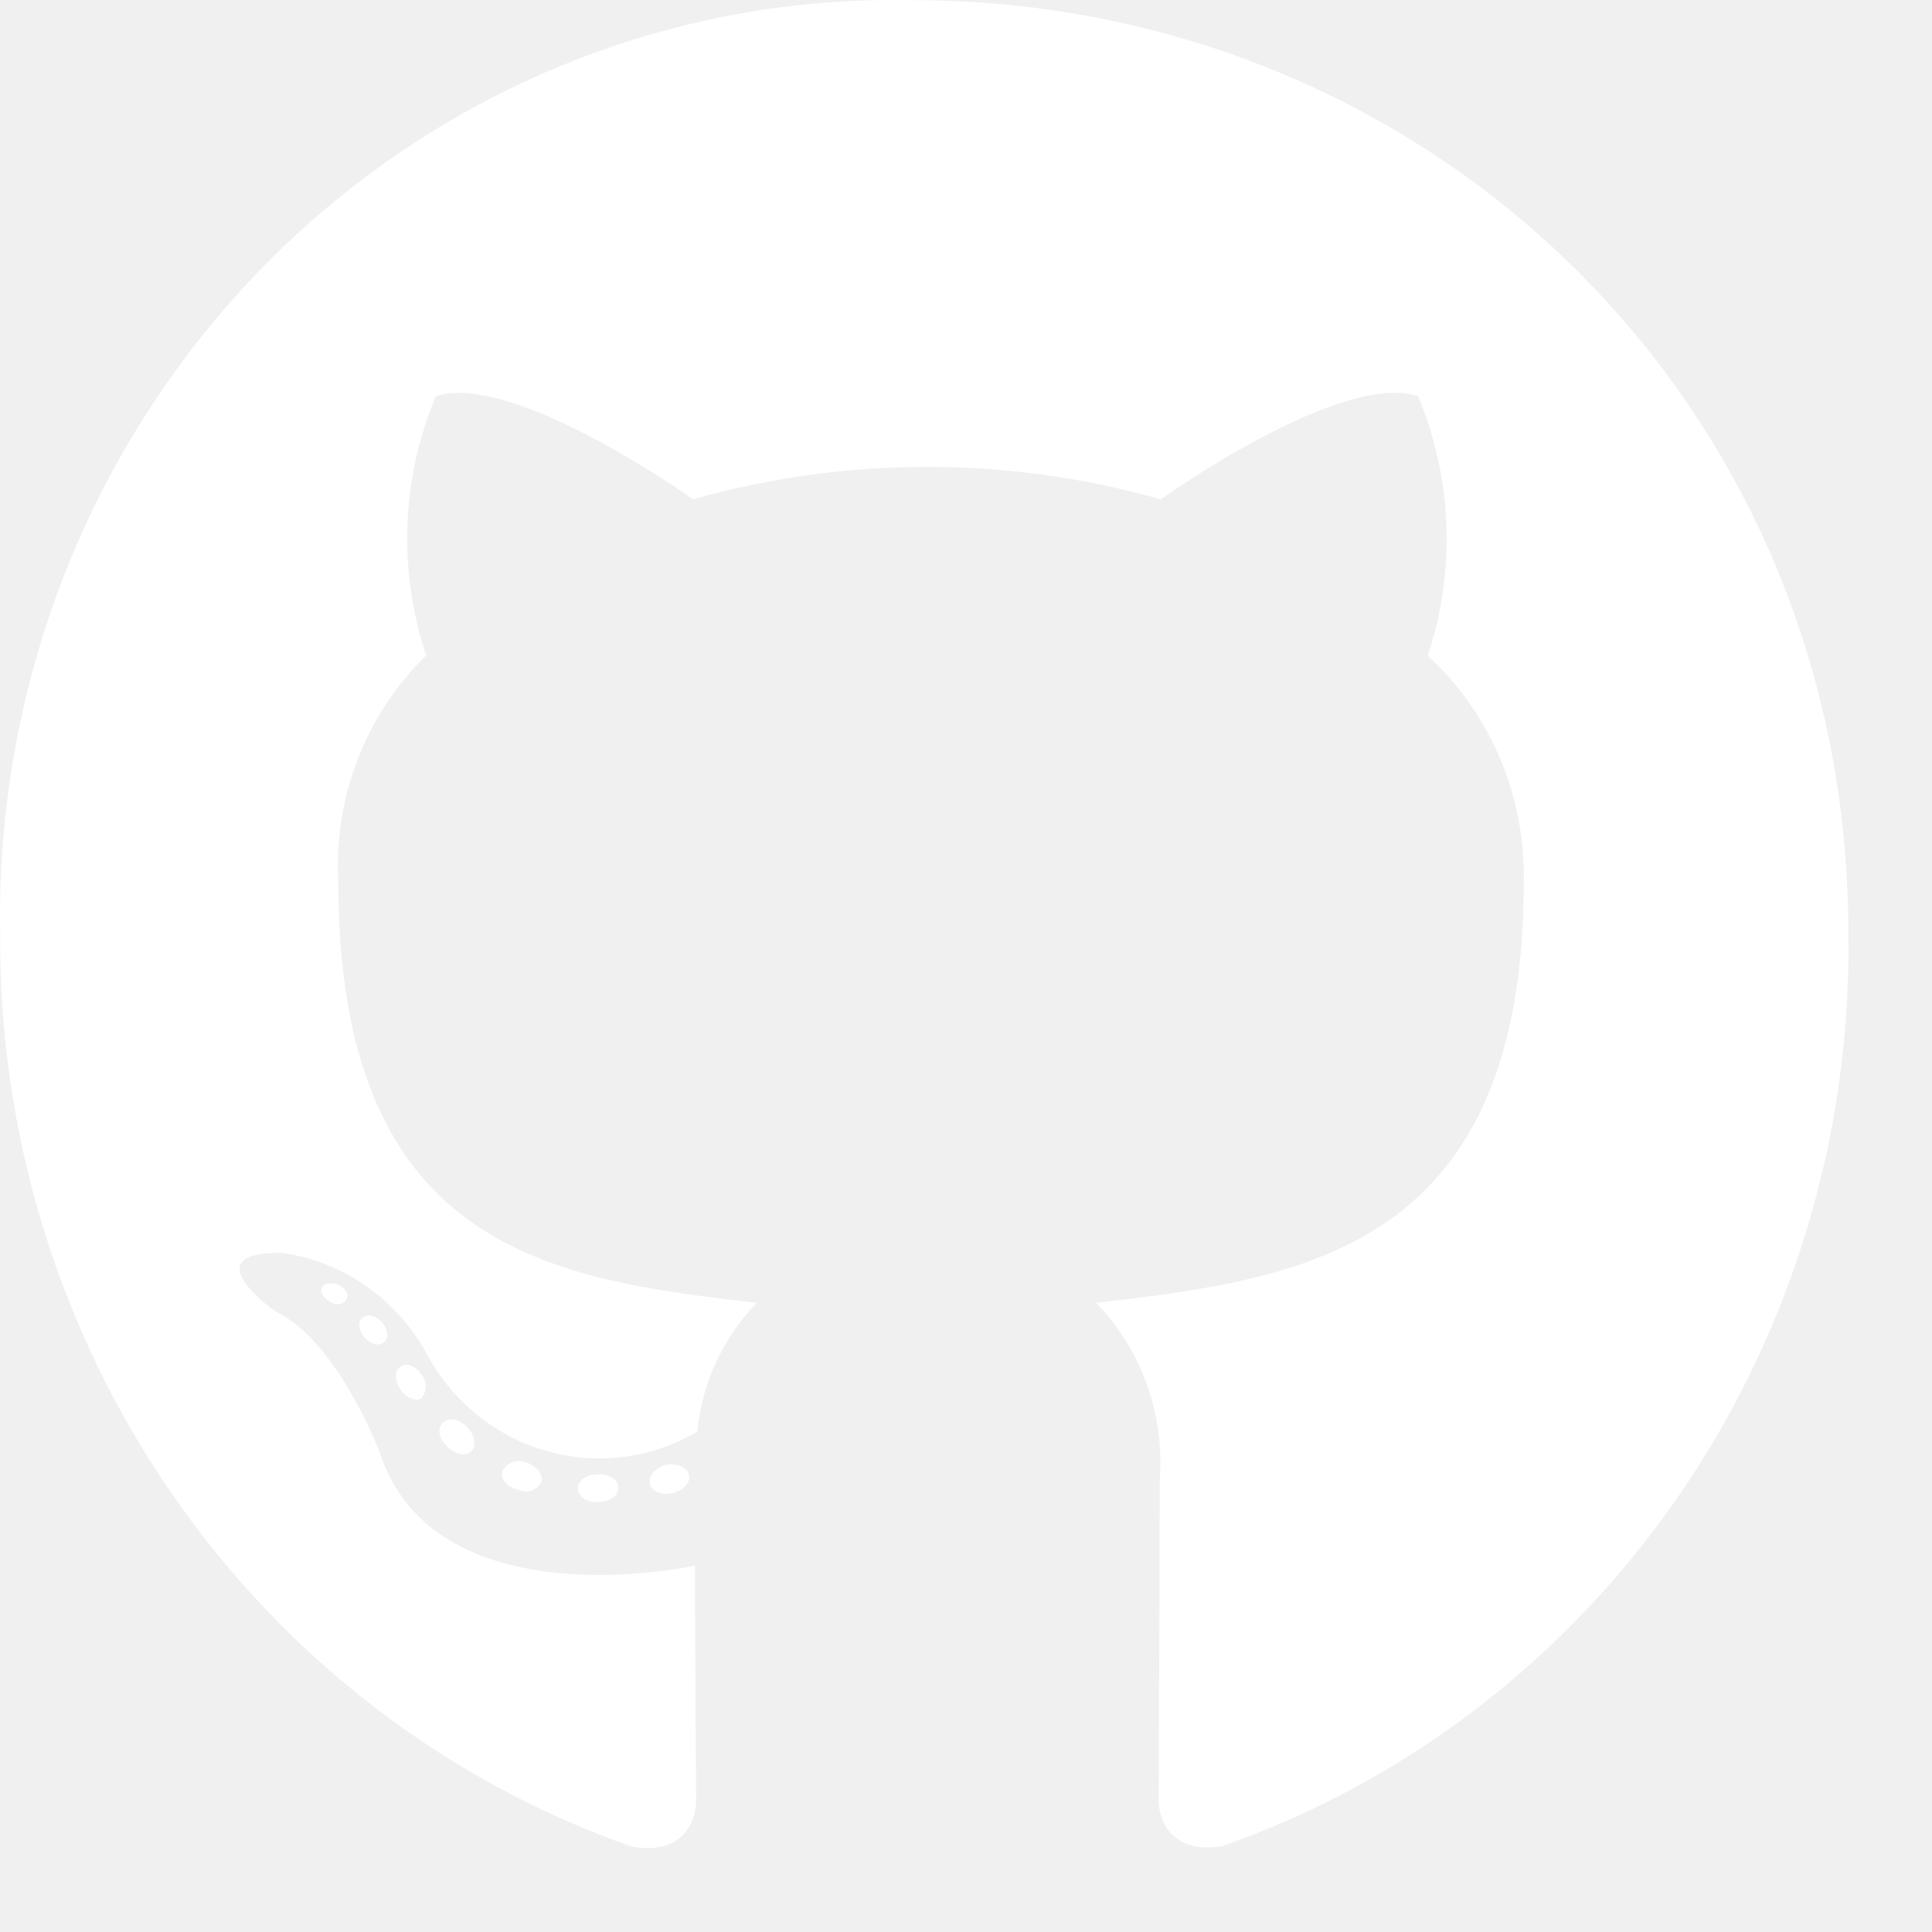
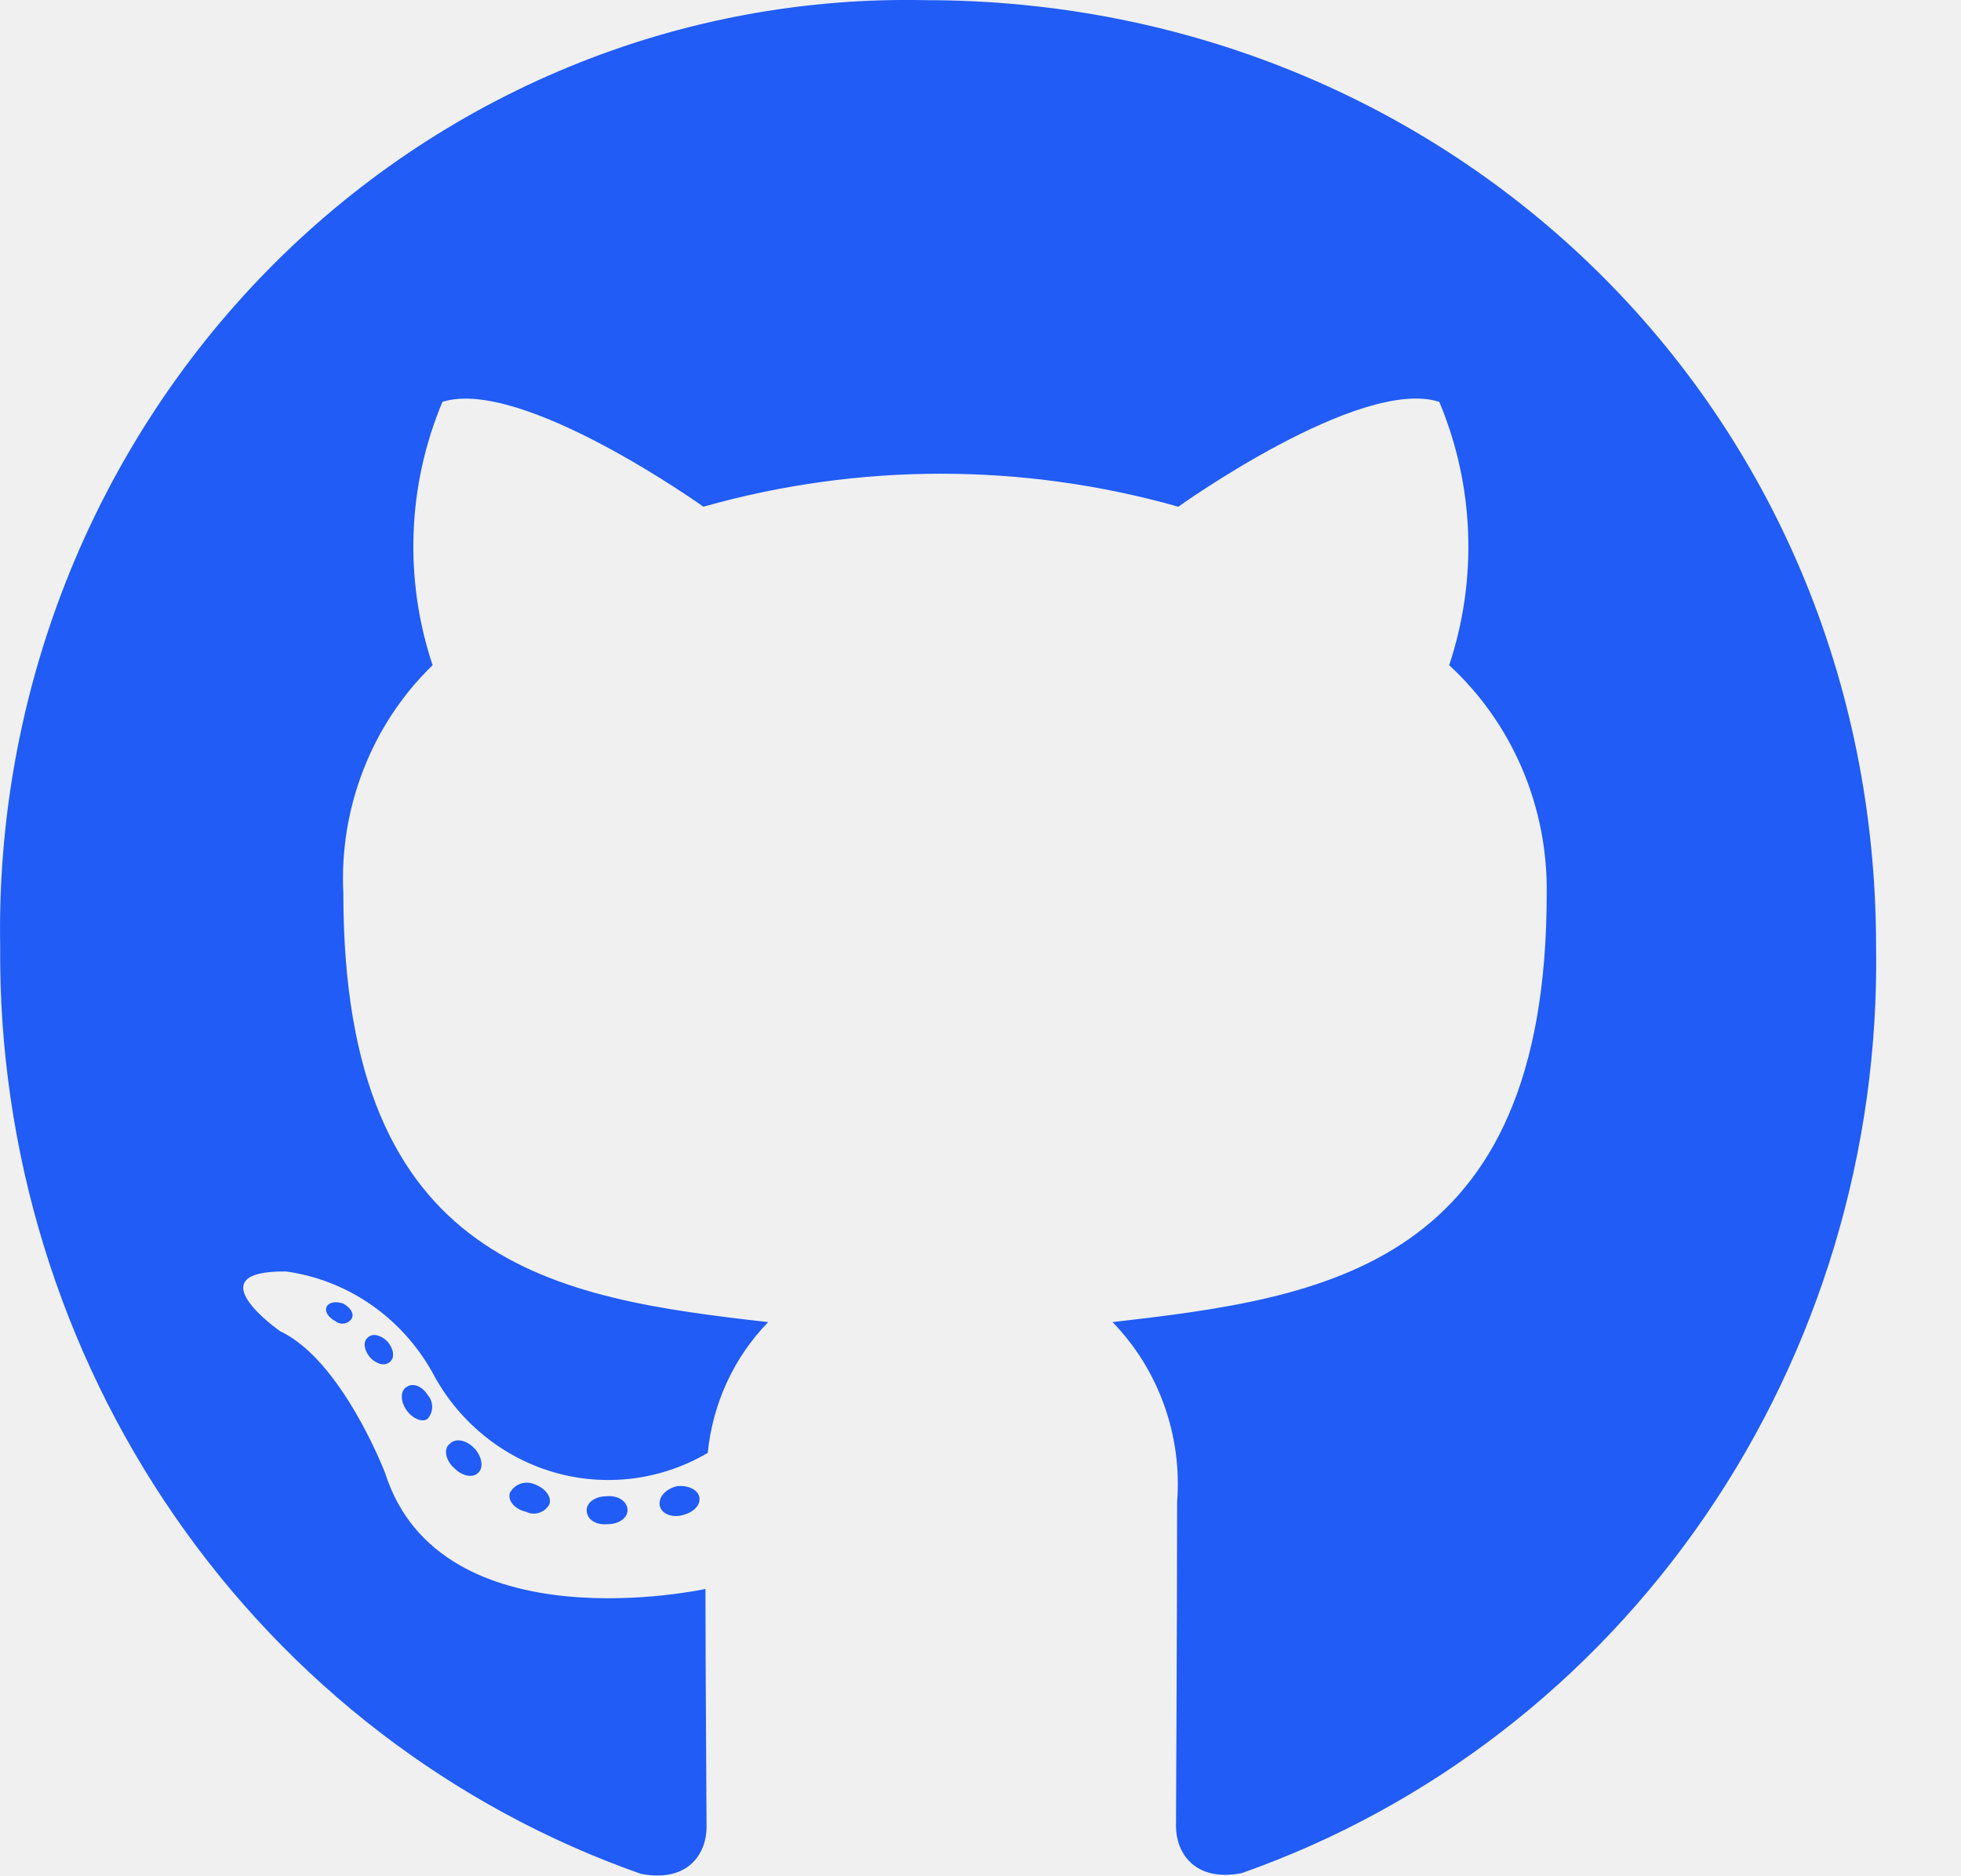
- <svg xmlns="http://www.w3.org/2000/svg" width="23" height="23" viewBox="0 0 23 23" fill="none">
-   <path d="M7.36 17.716C7.36 17.807 7.258 17.88 7.129 17.88C6.983 17.893 6.881 17.821 6.881 17.716C6.881 17.625 6.983 17.552 7.112 17.552C7.245 17.539 7.36 17.611 7.36 17.716ZM5.981 17.512C5.95 17.603 6.038 17.706 6.17 17.735C6.218 17.759 6.274 17.763 6.325 17.746C6.377 17.729 6.42 17.692 6.445 17.644C6.471 17.552 6.388 17.45 6.256 17.407C6.205 17.388 6.15 17.389 6.099 17.408C6.049 17.427 6.007 17.464 5.981 17.512ZM7.941 17.434C7.815 17.466 7.724 17.552 7.737 17.657C7.751 17.748 7.864 17.807 7.999 17.776C8.135 17.744 8.217 17.657 8.203 17.567C8.189 17.476 8.07 17.421 7.941 17.434ZM10.859 0.002C9.428 -0.028 8.006 0.237 6.677 0.784C5.349 1.33 4.141 2.146 3.127 3.182C2.114 4.219 1.314 5.454 0.777 6.815C0.24 8.176 -0.024 9.634 0.002 11.102C-0.017 13.495 0.699 15.834 2.049 17.787C3.398 19.74 5.312 21.208 7.52 21.983C8.088 22.088 8.287 21.728 8.287 21.432C8.287 21.15 8.274 19.594 8.274 18.639C8.274 18.639 5.169 19.322 4.517 17.281C4.517 17.281 4.012 15.957 3.284 15.616C3.284 15.616 2.268 14.904 3.355 14.915C3.709 14.964 4.047 15.096 4.344 15.3C4.641 15.504 4.888 15.775 5.067 16.092C5.215 16.376 5.417 16.626 5.661 16.828C5.905 17.03 6.186 17.18 6.488 17.269C6.79 17.358 7.105 17.383 7.417 17.345C7.728 17.306 8.029 17.203 8.301 17.043C8.358 16.464 8.609 15.922 9.01 15.51C6.531 15.228 4.027 14.86 4.027 10.483C4.002 9.985 4.083 9.488 4.264 9.026C4.444 8.563 4.721 8.146 5.074 7.804C4.737 6.795 4.778 5.694 5.189 4.715C6.116 4.419 8.25 5.944 8.25 5.944C10.073 5.429 11.998 5.429 13.82 5.944C13.82 5.944 15.954 4.415 16.881 4.715C17.292 5.694 17.333 6.795 16.997 7.804C17.363 8.141 17.654 8.554 17.852 9.016C18.049 9.478 18.148 9.978 18.141 10.483C18.141 14.873 15.529 15.223 13.049 15.51C13.316 15.785 13.522 16.116 13.653 16.48C13.784 16.845 13.836 17.234 13.806 17.621C13.806 19.154 13.793 21.05 13.793 21.424C13.793 21.72 13.996 22.079 14.56 21.975C16.761 21.201 18.666 19.733 20.003 17.78C21.34 15.828 22.041 13.491 22.004 11.105C22.002 4.792 17.012 0.002 10.859 0.002ZM4.313 15.692C4.255 15.737 4.269 15.842 4.344 15.928C4.415 16.001 4.516 16.033 4.575 15.974C4.632 15.928 4.619 15.824 4.544 15.737C4.472 15.665 4.371 15.633 4.313 15.692ZM3.834 15.323C3.803 15.382 3.847 15.452 3.936 15.5C3.95 15.511 3.967 15.52 3.984 15.524C4.002 15.528 4.02 15.529 4.037 15.526C4.055 15.523 4.072 15.517 4.087 15.507C4.102 15.497 4.115 15.484 4.125 15.469C4.156 15.41 4.112 15.339 4.023 15.291C3.936 15.264 3.865 15.278 3.834 15.324V15.323ZM5.271 16.94C5.2 16.999 5.227 17.134 5.328 17.223C5.431 17.327 5.559 17.341 5.617 17.268C5.674 17.209 5.648 17.074 5.559 16.986C5.461 16.884 5.329 16.87 5.271 16.943V16.94ZM4.766 16.271C4.695 16.317 4.695 16.435 4.766 16.54C4.838 16.645 4.956 16.69 5.015 16.645C5.049 16.606 5.069 16.556 5.069 16.504C5.069 16.451 5.049 16.401 5.015 16.363C4.952 16.26 4.836 16.215 4.766 16.274L4.766 16.271Z" fill="white" />
+ <svg xmlns="http://www.w3.org/2000/svg" width="23" height="22" viewBox="0 0 23 22" fill="none">
+   <path d="M7.36 17.715C7.36 17.807 7.258 17.879 7.129 17.879C6.983 17.893 6.881 17.82 6.881 17.715C6.881 17.624 6.983 17.552 7.112 17.552C7.245 17.538 7.36 17.61 7.36 17.715ZM5.981 17.511C5.95 17.602 6.038 17.705 6.17 17.734C6.218 17.758 6.274 17.762 6.325 17.745C6.377 17.728 6.42 17.692 6.445 17.643C6.471 17.552 6.388 17.449 6.256 17.406C6.205 17.387 6.15 17.388 6.099 17.407C6.049 17.426 6.007 17.463 5.981 17.511ZM7.941 17.433C7.815 17.465 7.724 17.552 7.737 17.657C7.751 17.748 7.864 17.807 7.999 17.775C8.135 17.743 8.217 17.657 8.203 17.566C8.189 17.475 8.07 17.42 7.941 17.433ZM10.859 0.002C9.428 -0.029 8.006 0.236 6.677 0.783C5.349 1.329 4.141 2.145 3.127 3.182C2.114 4.218 1.314 5.454 0.777 6.814C0.24 8.175 -0.024 9.633 0.002 11.101C-0.017 13.495 0.699 15.833 2.049 17.786C3.398 19.739 5.312 21.207 7.52 21.982C8.088 22.087 8.287 21.727 8.287 21.432C8.287 21.149 8.274 19.593 8.274 18.639C8.274 18.639 5.169 19.321 4.517 17.28C4.517 17.28 4.012 15.956 3.284 15.615C3.284 15.615 2.268 14.904 3.355 14.915C3.709 14.964 4.047 15.095 4.344 15.299C4.641 15.503 4.888 15.774 5.067 16.091C5.215 16.375 5.417 16.625 5.661 16.827C5.905 17.029 6.186 17.179 6.488 17.268C6.79 17.357 7.105 17.382 7.417 17.344C7.728 17.305 8.029 17.203 8.301 17.043C8.358 16.463 8.609 15.921 9.01 15.509C6.531 15.227 4.027 14.859 4.027 10.482C4.002 9.984 4.083 9.487 4.264 9.025C4.444 8.562 4.721 8.145 5.074 7.803C4.737 6.794 4.778 5.694 5.189 4.714C6.116 4.419 8.25 5.944 8.25 5.944C10.073 5.428 11.998 5.428 13.82 5.944C13.82 5.944 15.954 4.415 16.881 4.714C17.292 5.693 17.333 6.794 16.997 7.803C17.363 8.14 17.654 8.553 17.852 9.015C18.049 9.478 18.148 9.978 18.141 10.482C18.141 14.872 15.529 15.223 13.049 15.509C13.316 15.784 13.522 16.115 13.653 16.48C13.784 16.844 13.836 17.233 13.806 17.62C13.806 19.154 13.793 21.049 13.793 21.423C13.793 21.719 13.996 22.079 14.56 21.974C16.761 21.2 18.666 19.732 20.003 17.779C21.34 15.827 22.041 13.49 22.004 11.104C22.002 4.791 17.012 0.002 10.859 0.002ZM4.313 15.691C4.255 15.736 4.269 15.841 4.344 15.928C4.415 16 4.516 16.033 4.575 15.973C4.632 15.928 4.619 15.823 4.544 15.736C4.472 15.664 4.371 15.632 4.313 15.691ZM3.834 15.322C3.803 15.381 3.847 15.452 3.936 15.499C3.95 15.511 3.967 15.519 3.984 15.523C4.002 15.528 4.02 15.528 4.037 15.525C4.055 15.523 4.072 15.516 4.087 15.506C4.102 15.496 4.115 15.483 4.125 15.468C4.156 15.409 4.112 15.338 4.023 15.29C3.936 15.263 3.865 15.276 3.834 15.322ZM5.271 16.94C5.2 16.998 5.227 17.134 5.328 17.222C5.431 17.326 5.559 17.34 5.617 17.267C5.674 17.208 5.648 17.073 5.559 16.985C5.461 16.883 5.329 16.869 5.271 16.942V16.94ZM4.766 16.271C4.695 16.316 4.695 16.434 4.766 16.539C4.838 16.644 4.956 16.689 5.015 16.644C5.049 16.606 5.069 16.555 5.069 16.503C5.069 16.451 5.049 16.4 5.015 16.362C4.952 16.26 4.836 16.214 4.766 16.273L4.766 16.271Z" fill="#205CF5" />
</svg>
